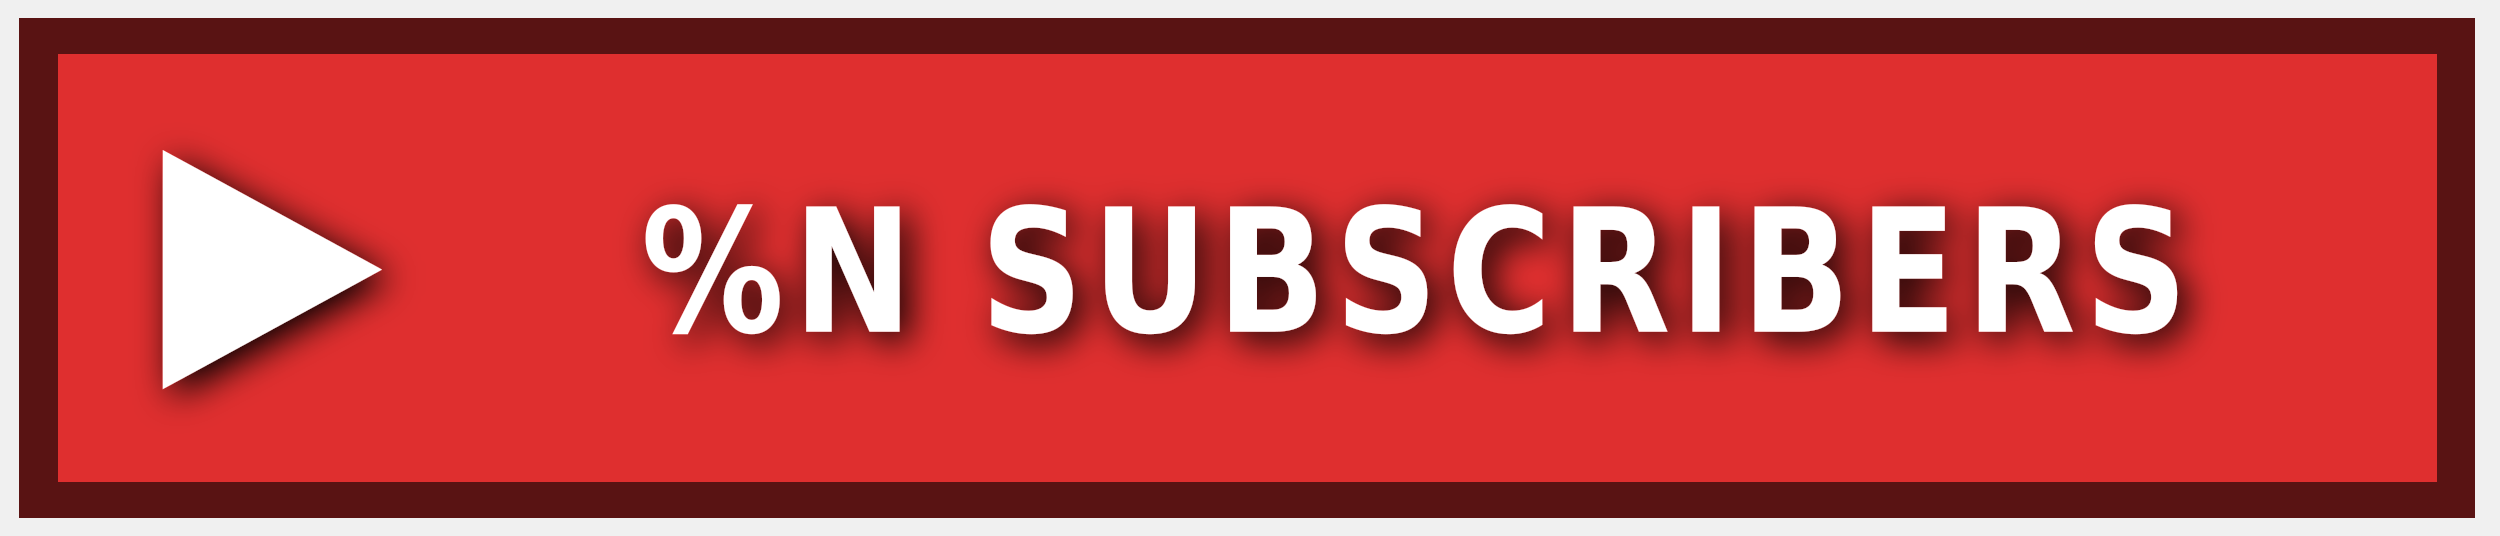
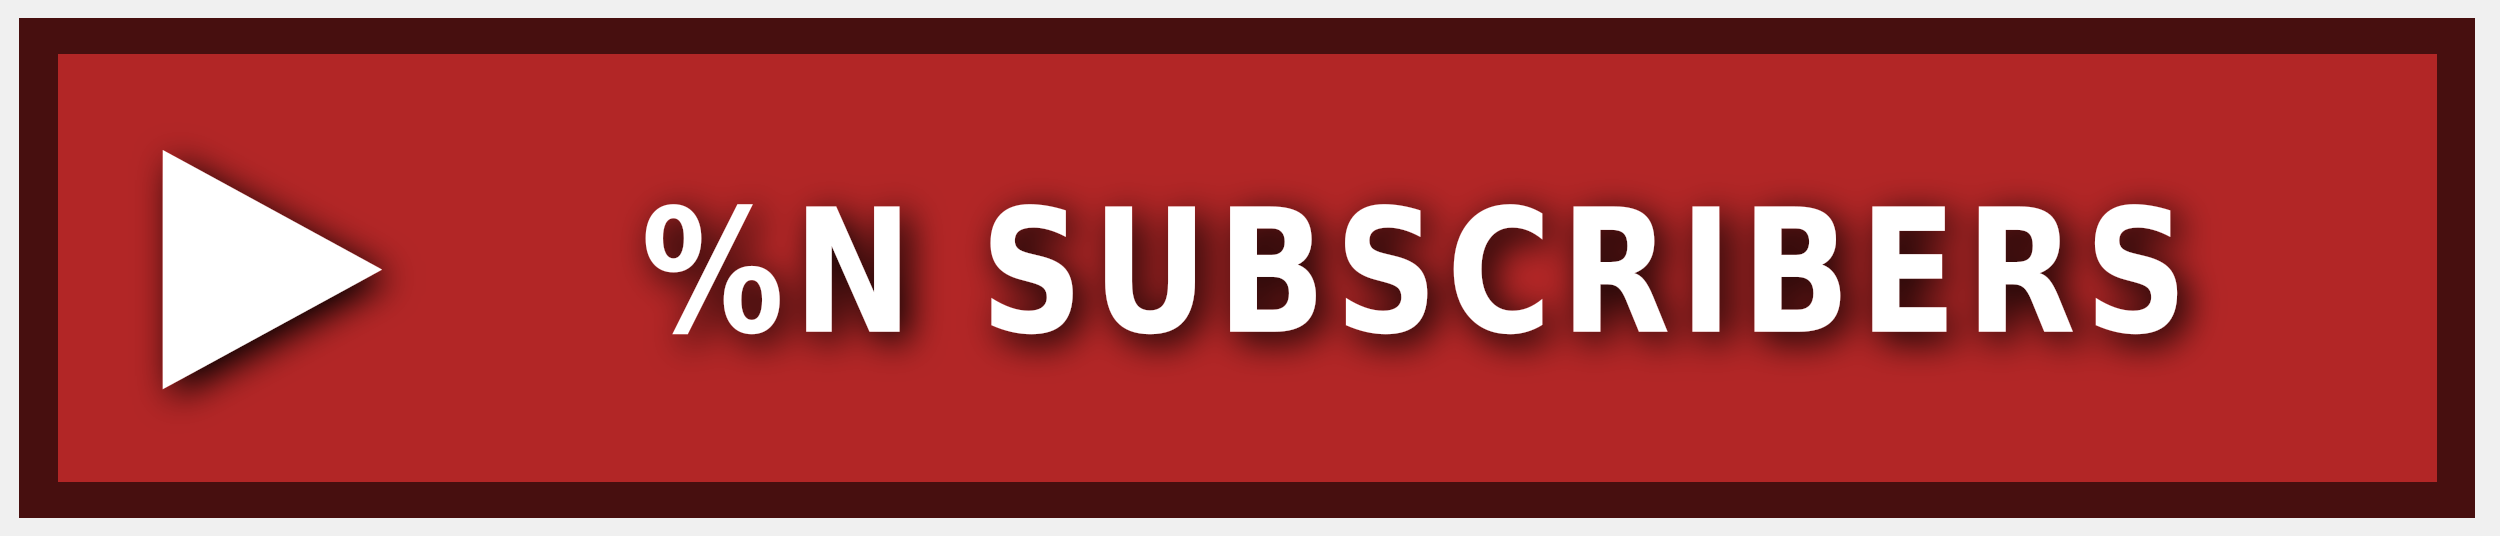
<svg xmlns="http://www.w3.org/2000/svg" xmlns:ns1="https://boxy-svg.com" width="140" height="30" role="img" aria-label="YOUTUBE">
  <style> g:not(.noshadow) { filter: drop-shadow(0.5px 0.5px 1.0px black); } </style>
  <defs>
    <ns1:guide x="121.656" y="10.118" angle="90" />
    <ns1:guide x="127.198" y="17.628" angle="90" />
  </defs>
  <g class="noshadow" shape-rendering="crispEdges" style="" transform="matrix(1.074564, 0, 0, 1, 0, 0)">
    <rect x="1" y="1" width="128" height="28" style="fill: rgb(223, 47, 47);" />
+     <rect x="1" y="1" width="128" height="28" style="fill: rgba(0, 0, 0, 0.2);" />
    <rect x="2" y="2" width="126" height="26" style="fill: none; stroke-width:2px; stroke: rgba(0, 0, 0, 0.6);" />
  </g>
  <g fill="#fff" text-anchor="middle" font-family="Verdana,Geneva,DejaVu Sans,sans-serif" text-rendering="geometricPrecision" font-size="100" transform="matrix(1, 0, 0, 1, 14, 1)">
    <polygon fill="#FFFFFF" points="-4.886 7.398 -4.886 20.795 7.395 14.097" />
  </g>
  <g fill="#fff" text-anchor="middle" font-family="Verdana,Geneva,DejaVu Sans,sans-serif" text-rendering="geometricPrecision" font-size="100" transform="matrix(1, 0, 0, 1, 13, 0)">
    <text style="font-size: 80px; font-weight: 700; white-space: pre;" transform="matrix(0.1, 0, 0, 0.120296, 0, -3.678133)" x="662" y="185" letter-spacing="5">%N SUBSCRIBERS</text>
  </g>
</svg>
